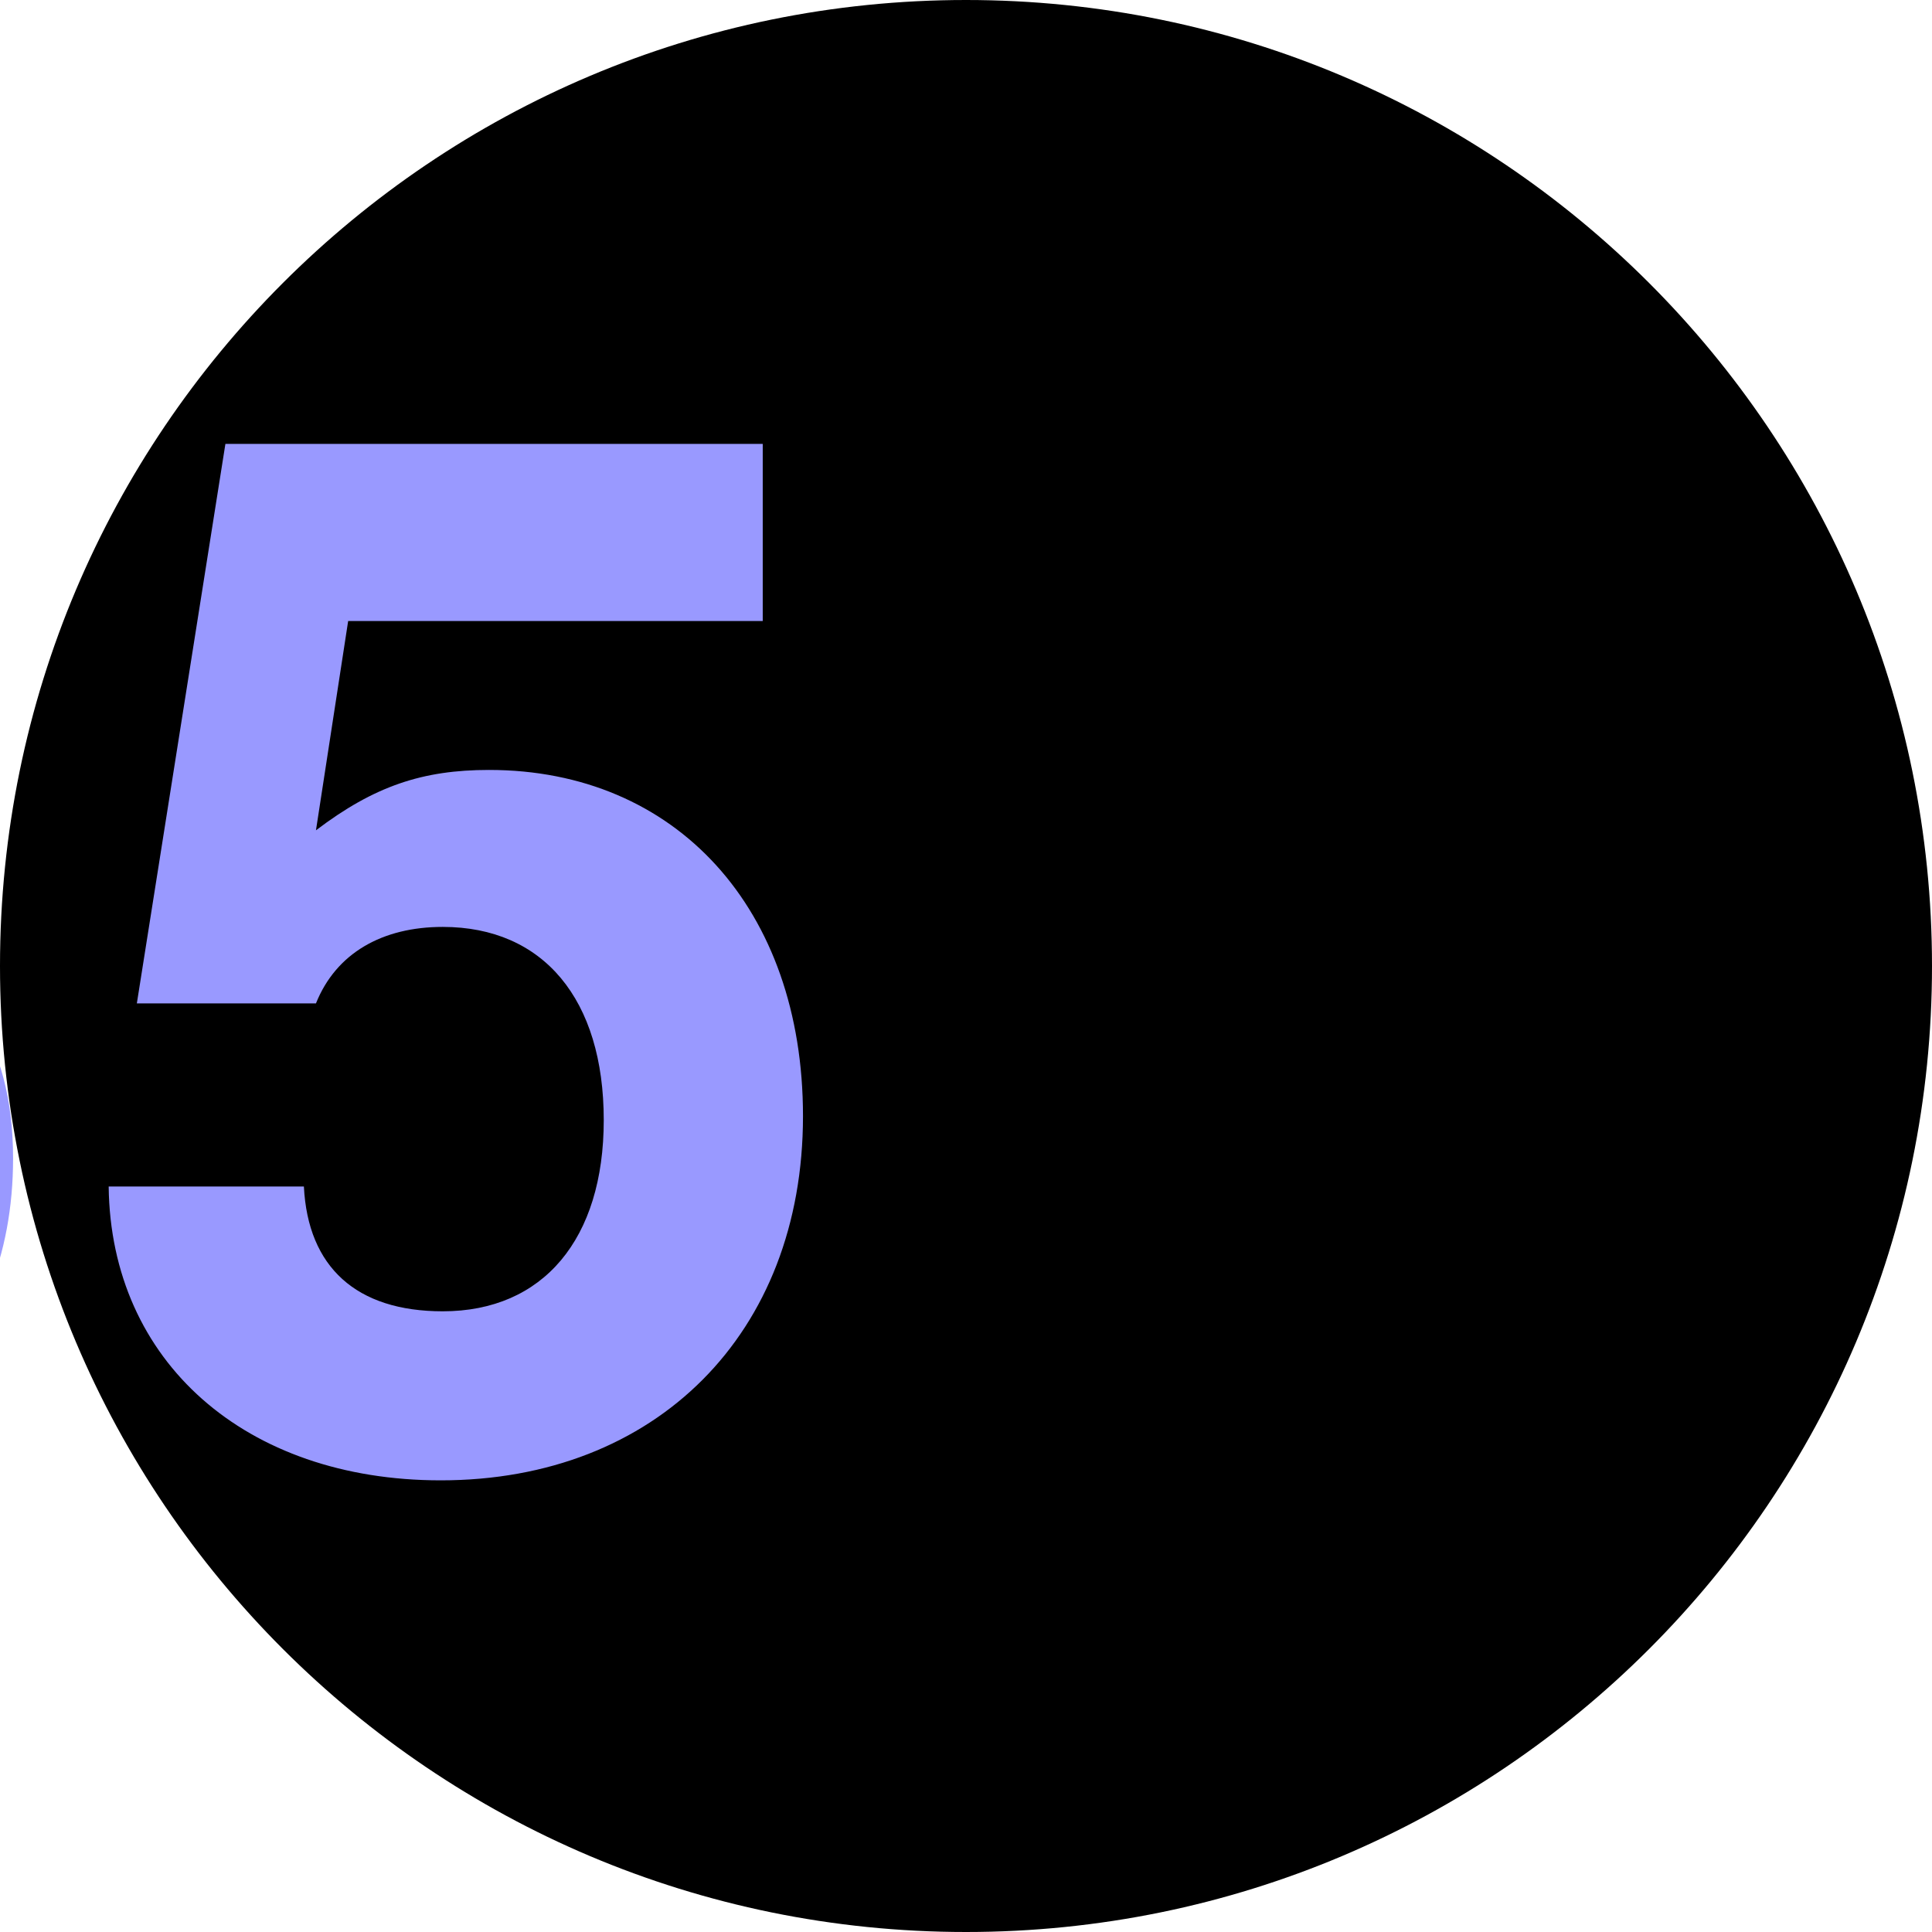
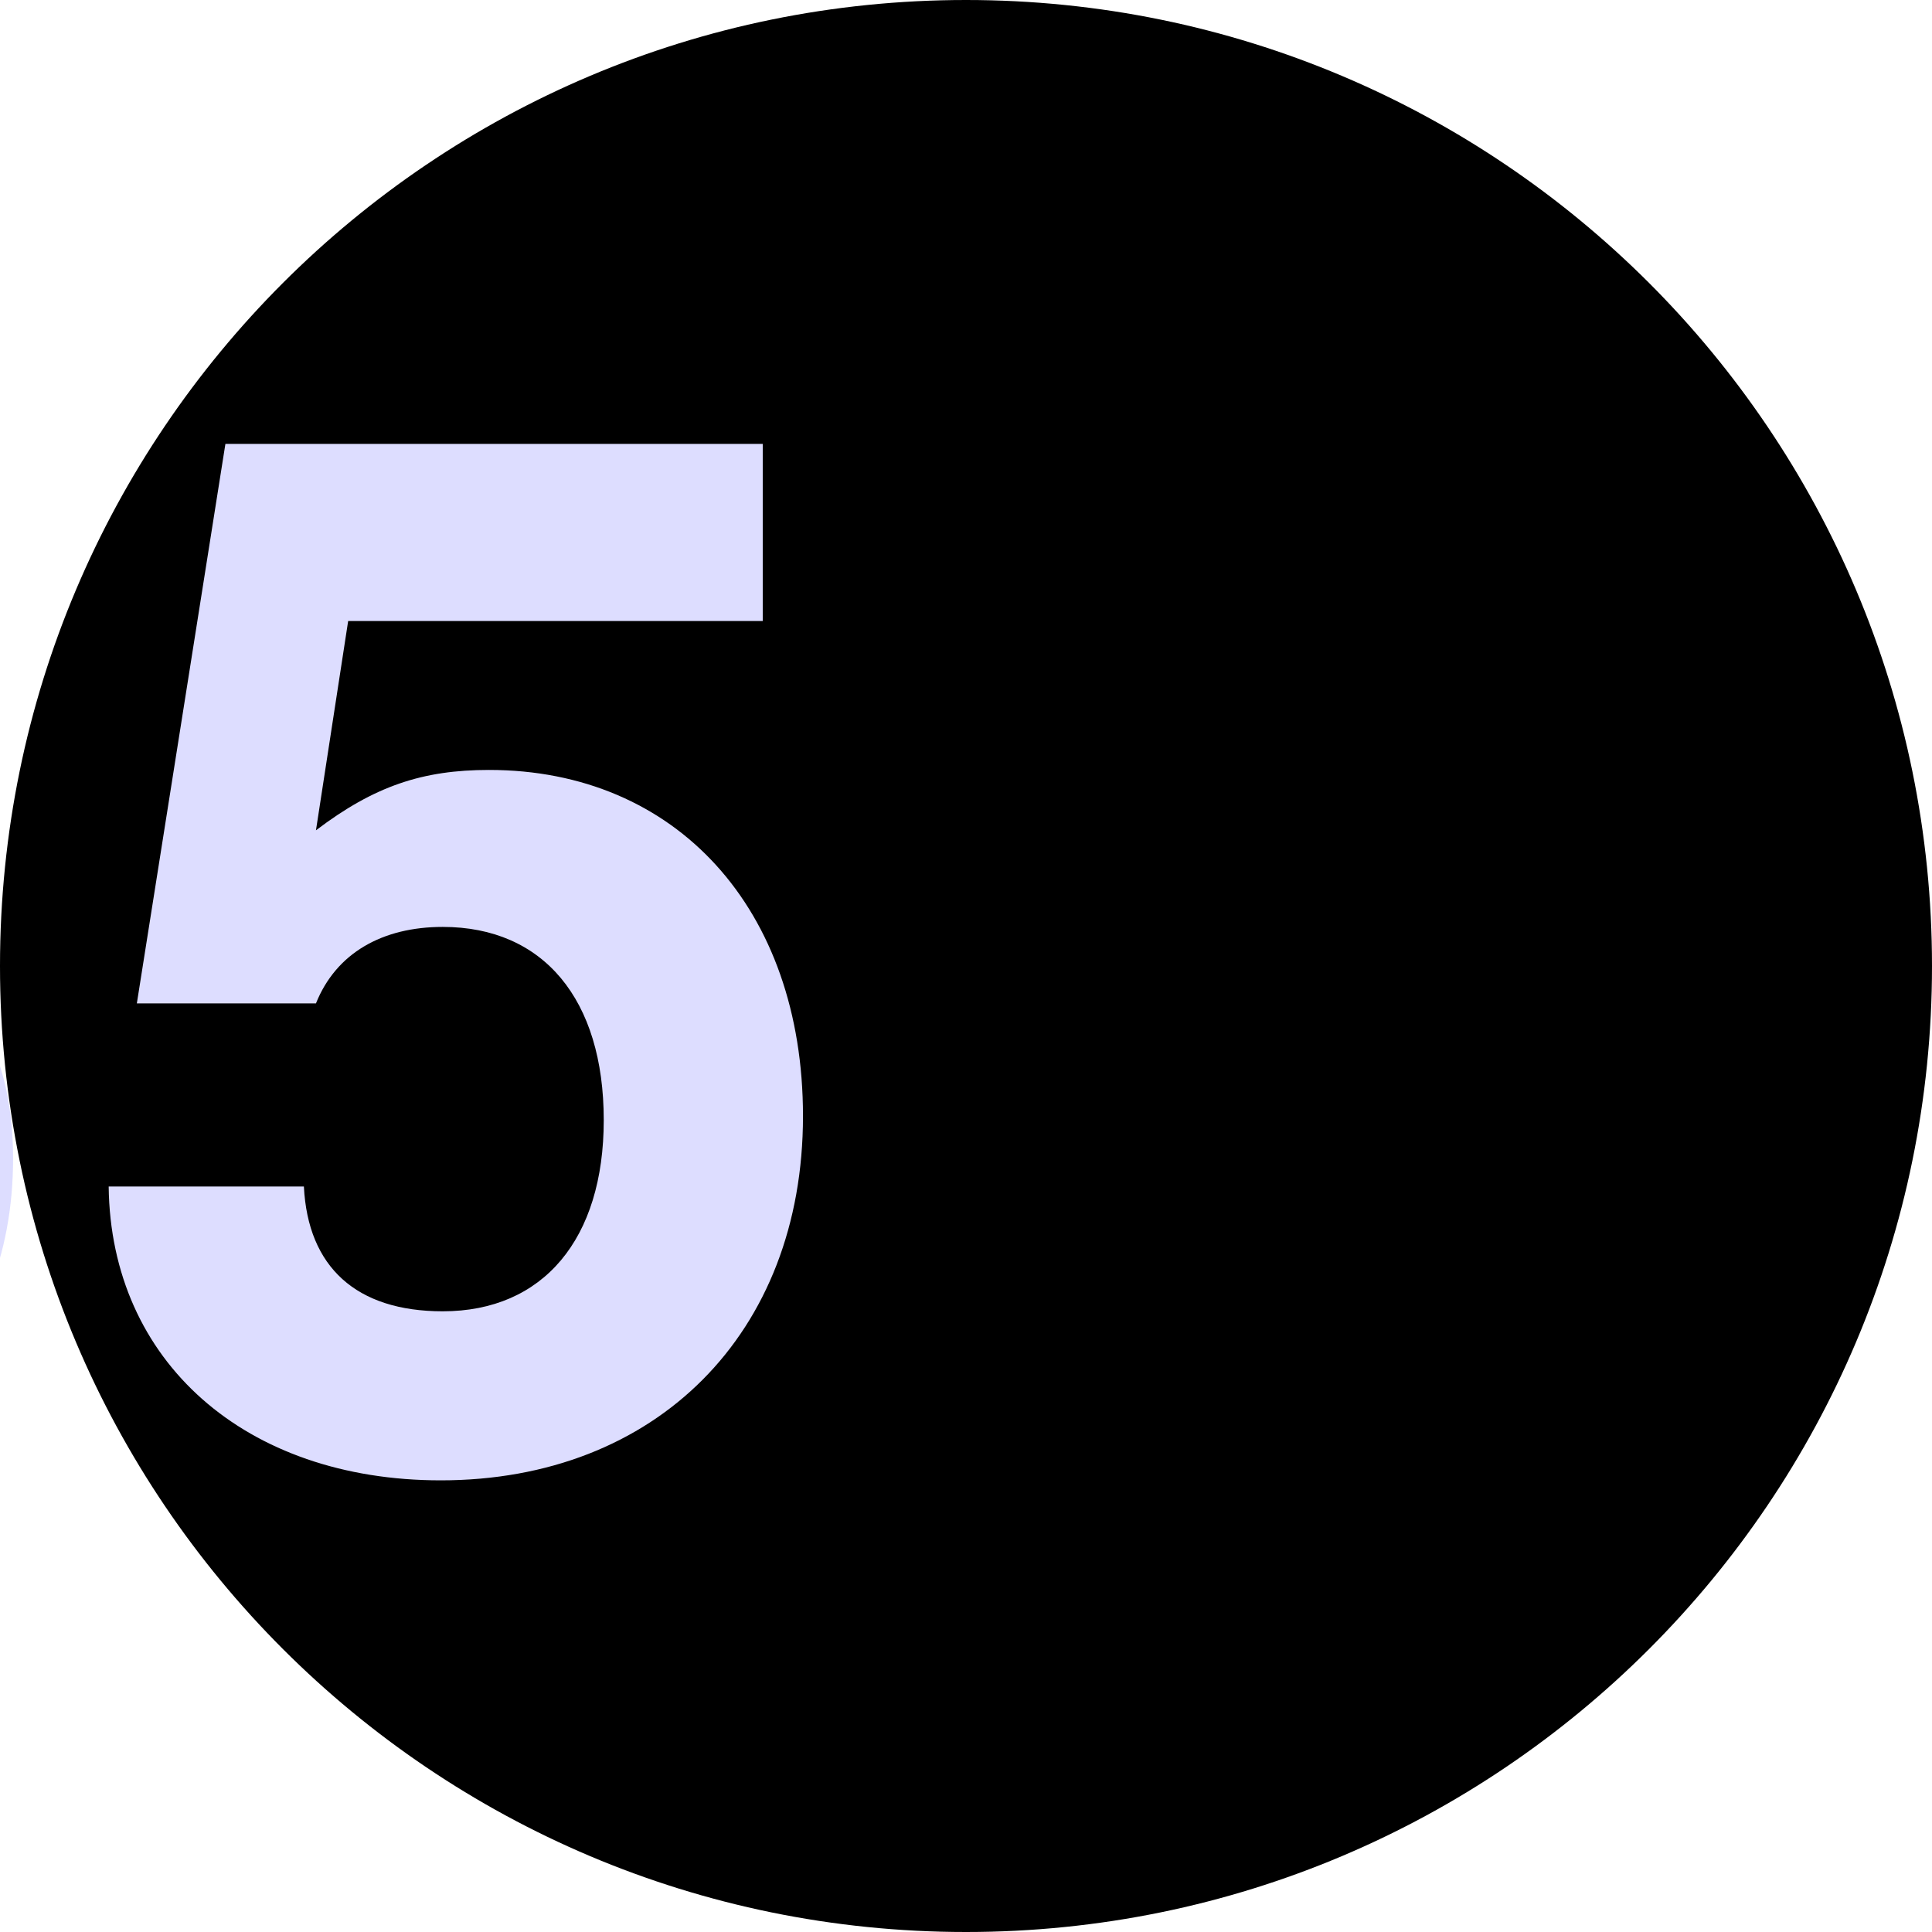
<svg xmlns="http://www.w3.org/2000/svg" width="15" height="15" id="svg2" version="1.1">
  <defs id="defs4" />
  <g id="layer1" transform="translate(0,-1037.362)">
    <path style="fill:#000000;fill-opacity:1;stroke:none" id="path2987" d="m 15,7.5 a 7.5,7.5 0 1 1 -15,0 7.5,7.5 0 1 1 15,0 z" transform="translate(0,1037.362)" />
    <text xml:space="preserve" style="font-size:10px;font-style:normal;font-variant:normal;font-weight:normal;font-stretch:normal;text-align:center;line-height:125%;letter-spacing:0px;word-spacing:0px;text-anchor:middle;fill:#000000;fill-opacity:1;stroke:none;font-family:Helvetica,Swis721 Hv BT;-inkscape-font-specification:Helvetica,Swis721 Hv BT" x="7.497" y="1048.603" id="text3757">
-       <tspan id="tspan3759" x="7.497" y="1048.603" style="font-size:11px;font-style:normal;font-variant:normal;font-weight:bold;font-stretch:normal;fill:#9999ff;fill-opacity:1;font-family:Helvetica,Swis721 BT;-inkscape-font-specification:Helvetica,Swis721 BT Bold">35</tspan>
+       <tspan id="tspan3759" x="7.497" y="1048.603" style="font-size:11px;font-style:normal;font-variant:normal;font-weight:bold;font-stretch:normal;fill:#ddddff;fill-opacity:1;font-family:Helvetica,Swis721 BT;-inkscape-font-specification:Helvetica,Swis721 BT Bold">35</tspan>
    </text>
    <text xml:space="preserve" style="font-size:10px;font-style:normal;font-variant:normal;font-weight:normal;font-stretch:normal;text-align:center;line-height:125%;letter-spacing:0px;word-spacing:0px;text-anchor:middle;fill:#000000;fill-opacity:1;stroke:none;font-family:Helvetica,Arial;-inkscape-font-specification:Arial" x="25.625" y="23.188" id="text3767" transform="translate(0,1037.362)">
      <tspan id="tspan3769" x="25.625" y="23.188" />
    </text>
  </g>
</svg>
